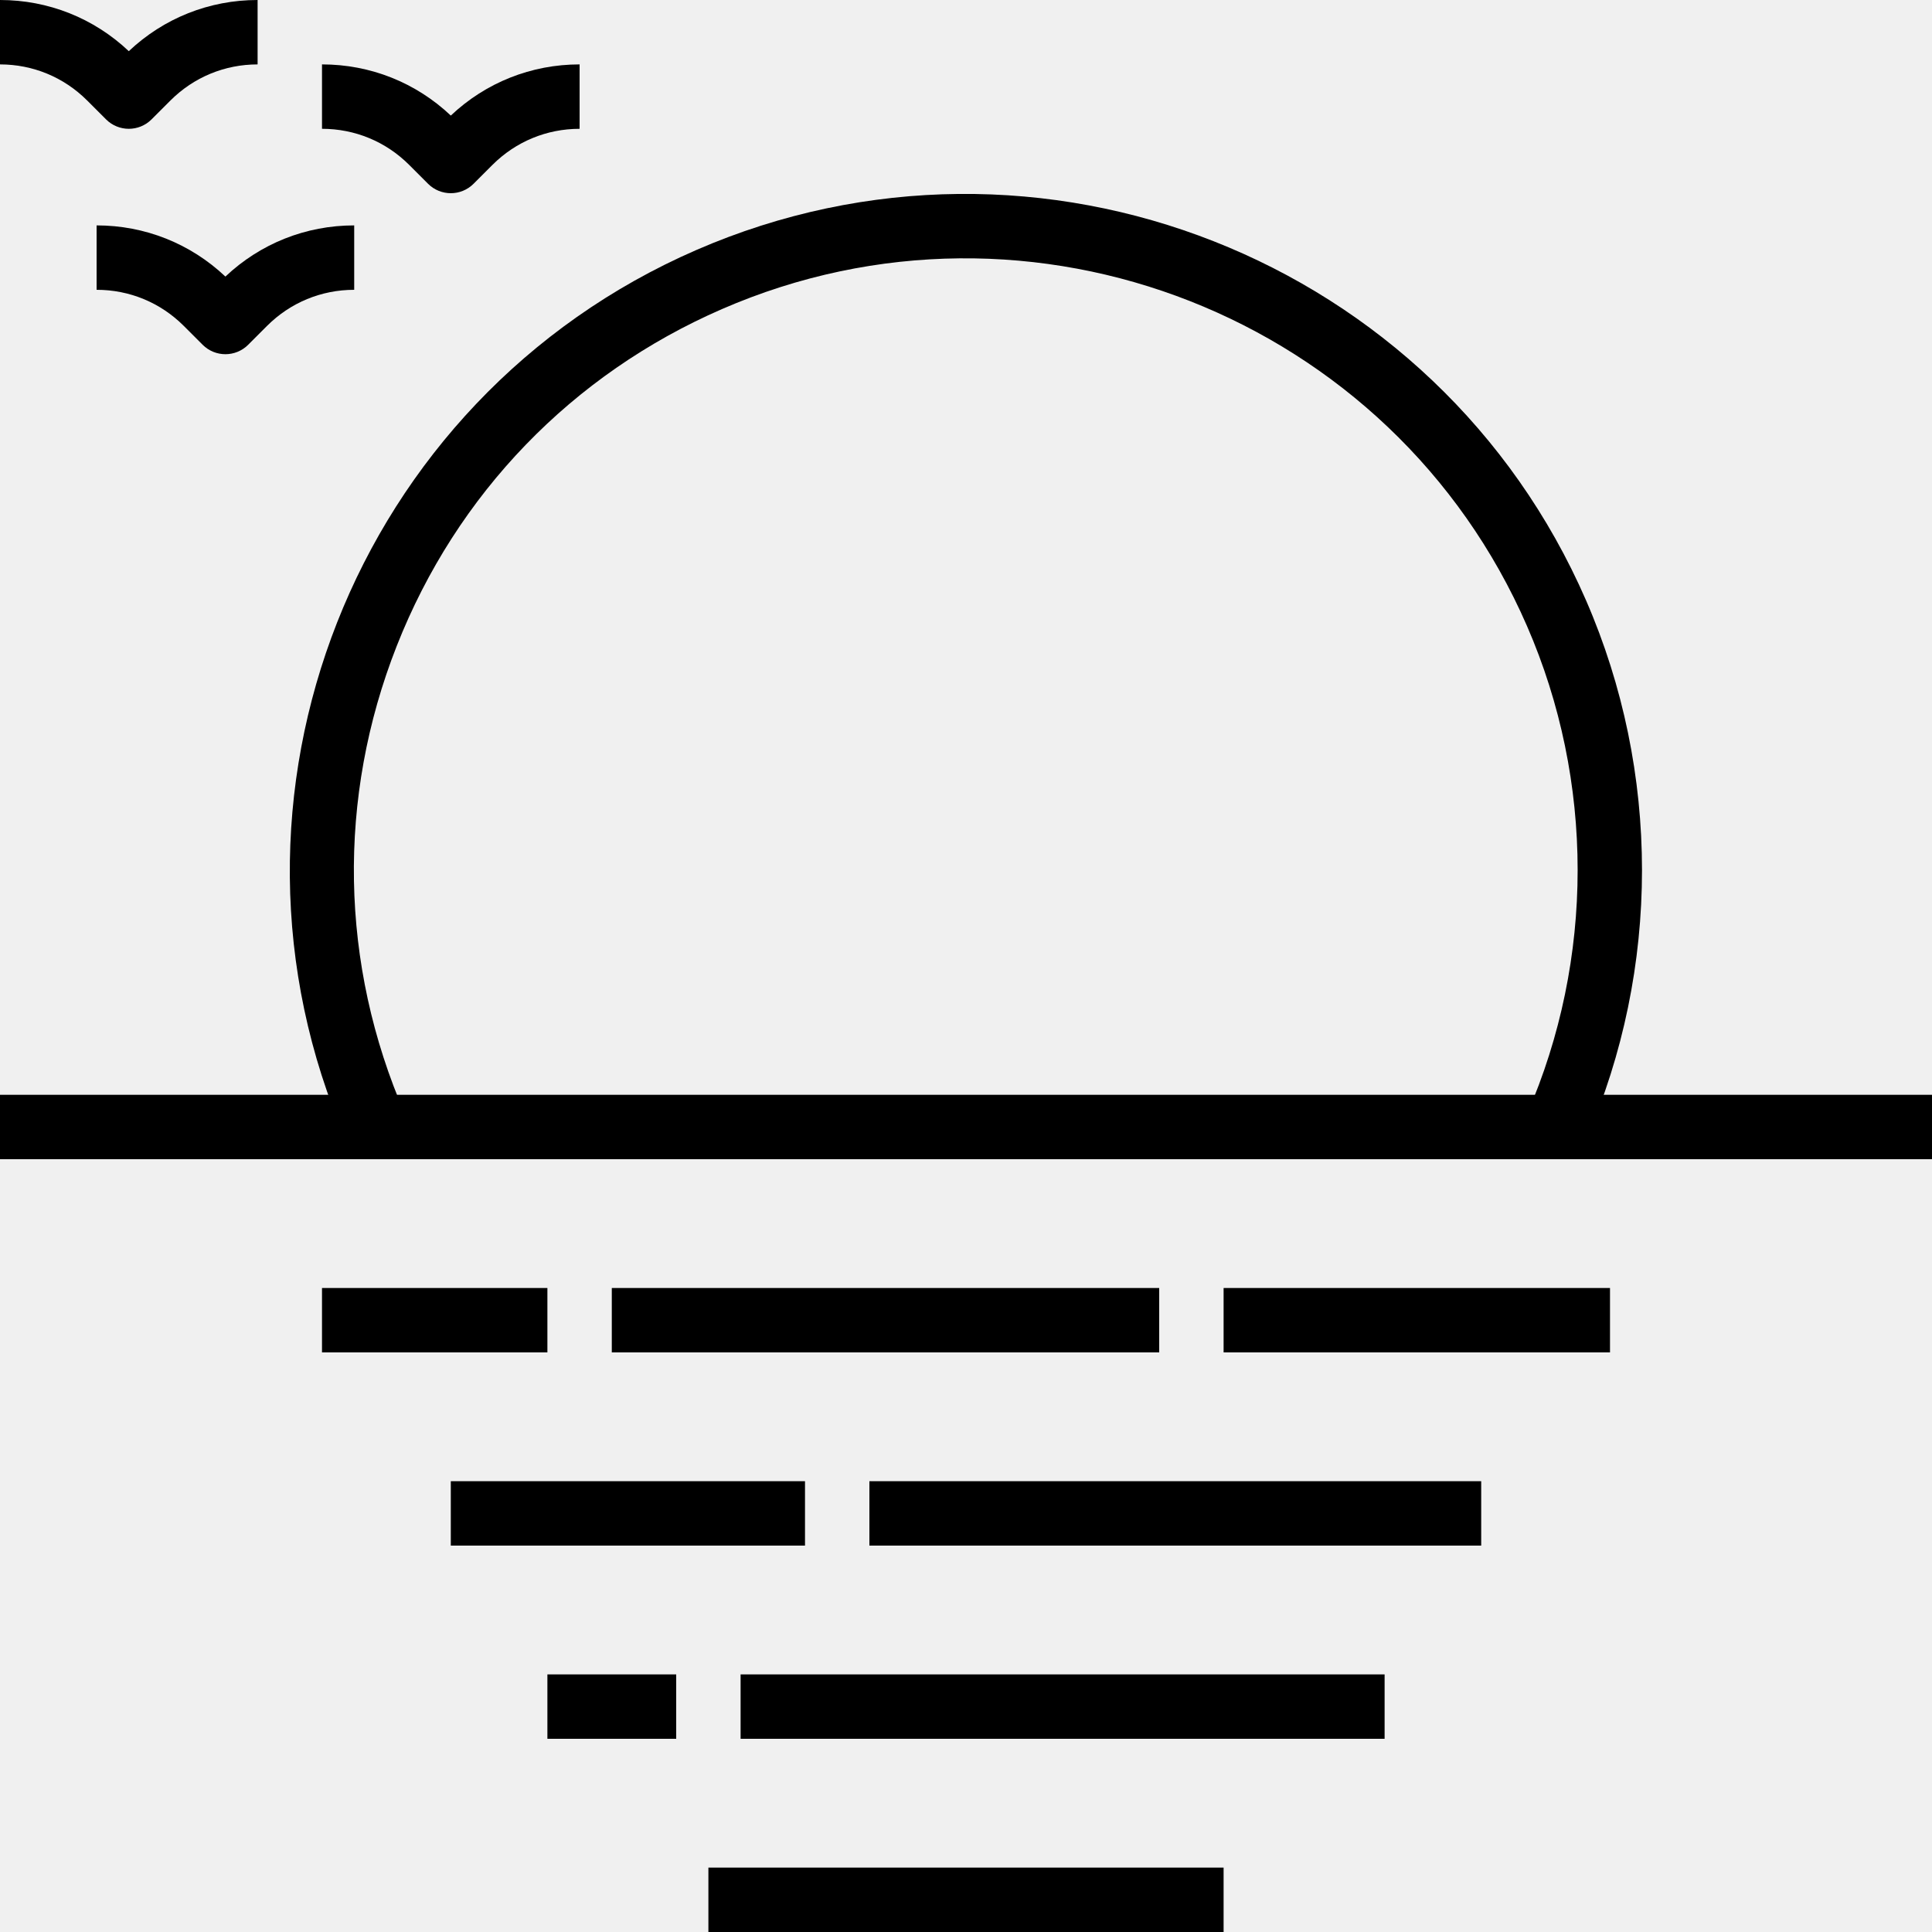
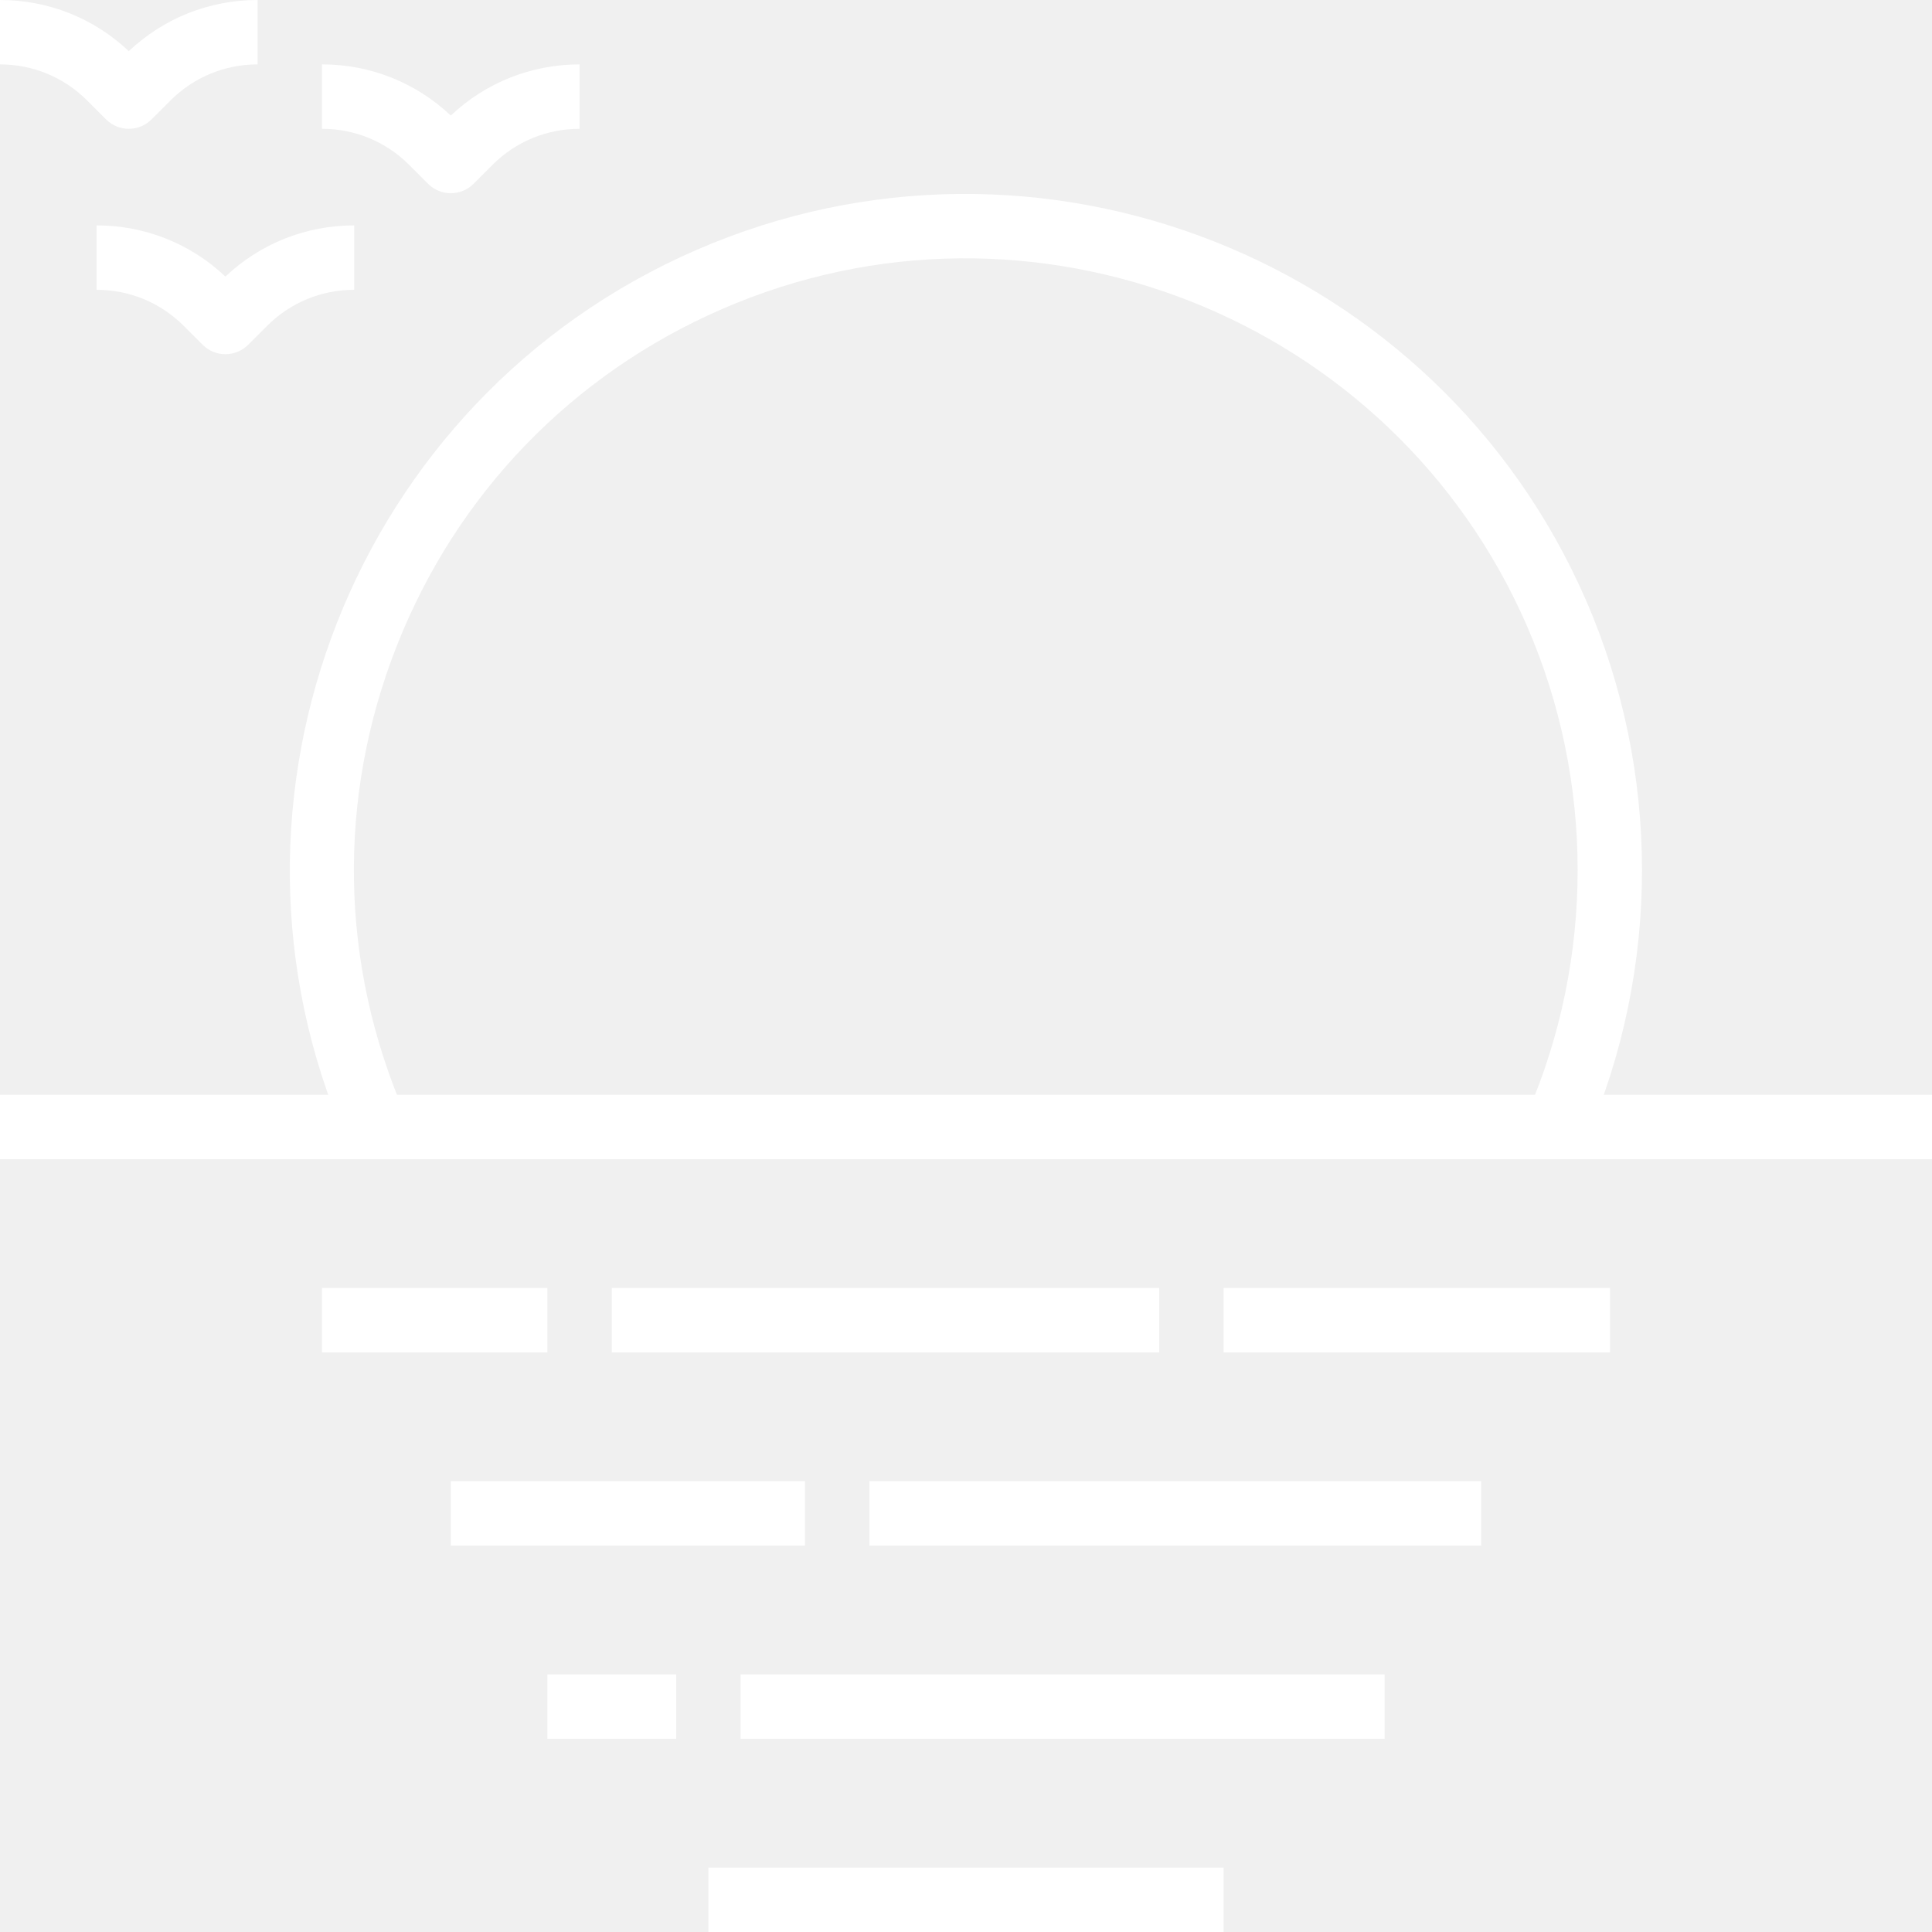
- <svg xmlns="http://www.w3.org/2000/svg" version="1.1" id="Capa_1" x="0px" y="0px" viewBox="0 0 512 512" style="enable-background:new 0 0 512 512;" xml:space="preserve">
-   <g>
-     <g>
-       <rect y="290.133" width="512" height="17.067" />
-     </g>
-   </g>
-   <g>
-     <g>
-       <rect x="324.267" y="341.333" width="102.4" height="17.067" />
-     </g>
-   </g>
-   <g>
-     <g>
-       <rect x="162.133" y="341.333" width="145.067" height="17.067" />
-     </g>
-   </g>
-   <g>
-     <g>
-       <rect x="85.333" y="341.333" width="59.733" height="17.067" />
-     </g>
-   </g>
-   <g>
-     <g>
-       <rect x="230.4" y="392.533" width="162.133" height="17.067" />
-     </g>
-   </g>
-   <g>
-     <g>
-       <rect x="119.467" y="392.533" width="93.867" height="17.067" />
-     </g>
-   </g>
-   <g>
-     <g>
-       <rect x="196.267" y="443.733" width="170.667" height="17.067" />
-     </g>
-   </g>
-   <g>
-     <g>
-       <rect x="145.067" y="443.733" width="34.133" height="17.067" />
-     </g>
-   </g>
-   <g>
-     <g>
-       <rect x="187.733" y="494.933" width="136.533" height="17.067" />
-     </g>
-   </g>
-   <g>
-     <g>
-       <path d="M420.318,159.104C380.911,68.506,275.14,26.846,184.516,66.261C93.909,105.677,52.258,211.456,91.674,302.063l15.65-6.801    c-17.28-39.714-18.048-83.78-2.185-124.075c15.863-40.294,46.473-72.004,86.187-89.276c81.971-35.661,177.681,2.022,213.35,84.002    c17.886,41.097,17.886,88.243,0,129.34l15.65,6.818C440.09,256.64,440.09,204.535,420.318,159.104z" />
-     </g>
-   </g>
-   <g>
-     <g>
-       <path d="M34.133,13.559C24.866,4.804,12.8,0,0,0v17.067c8.713,0,16.905,3.388,23.066,9.532l5.035,5.035    c1.664,1.664,3.849,2.5,6.033,2.5c2.185,0,4.369-0.836,6.033-2.5l5.026-5.026c6.17-6.153,14.362-9.54,23.074-9.54V0    C55.467,0,43.409,4.804,34.133,13.559z" />
-     </g>
-   </g>
-   <g>
-     <g>
-       <path d="M59.733,73.293C50.466,64.538,38.4,59.733,25.6,59.733V76.8c8.713,0,16.905,3.388,23.066,9.532l5.035,5.035    c1.664,1.664,3.849,2.5,6.033,2.5s4.369-0.836,6.033-2.5l5.026-5.026c6.17-6.153,14.362-9.54,23.074-9.54V59.733    C81.067,59.733,69.009,64.538,59.733,73.293z" />
-     </g>
-   </g>
-   <g>
-     <g>
-       <path d="M119.467,30.626c-9.267-8.755-21.333-13.56-34.133-13.56v17.067c8.713,0,16.905,3.388,23.066,9.532l5.035,5.035    c1.664,1.664,3.849,2.5,6.033,2.5s4.369-0.836,6.033-2.5l5.026-5.026c6.17-6.153,14.362-9.54,23.074-9.54V17.067    C140.8,17.067,128.742,21.871,119.467,30.626z" />
-     </g>
-   </g>
-   <g>
- </g>
-   <g>
- </g>
-   <g>
- </g>
-   <g>
- </g>
-   <g>
- </g>
-   <g>
- </g>
-   <g>
- </g>
-   <g>
- </g>
-   <g>
- </g>
-   <g>
- </g>
-   <g>
- </g>
-   <g>
- </g>
-   <g>
- </g>
-   <g>
- </g>
-   <g>
- </g>
+ <svg xmlns="http://www.w3.org/2000/svg" width="512" height="512" viewBox="0 0 512 512" fill="none">
+   <path d="M512 290.133H0V307.2H512V290.133Z" fill="white" />
+   <path d="M426.667 341.333H324.267V358.4H426.667V341.333Z" fill="white" />
+   <path d="M307.2 341.333H162.133V358.4H307.2V341.333Z" fill="white" />
+   <path d="M145.066 341.333H85.333V358.4H145.066V341.333Z" fill="white" />
+   <path d="M392.533 392.533H230.4V409.6H392.533V392.533Z" fill="white" />
+   <path d="M213.334 392.533H119.467V409.6H213.334V392.533Z" fill="white" />
+   <path d="M366.934 443.733H196.267V460.8H366.934V443.733Z" fill="white" />
+   <path d="M179.2 443.733H145.067V460.8H179.2V443.733Z" fill="white" />
+   <path d="M324.266 494.933H187.733V512H324.266V494.933Z" fill="white" />
+   <path d="M420.318 159.104C380.911 68.506 275.14 26.846 184.516 66.261C93.909 105.677 52.258 211.456 91.674 302.063L107.324 295.262C90.044 255.548 89.276 211.482 105.139 171.187C121.002 130.893 151.612 99.183 191.326 81.911C273.297 46.25 369.007 83.933 404.676 165.913C422.562 207.01 422.562 254.156 404.676 295.253L420.326 302.071C440.09 256.64 440.09 204.535 420.318 159.104Z" fill="white" />
+   <path d="M34.133 13.559C24.866 4.804 12.8 0 0 0V17.067C8.713 17.067 16.905 20.455 23.066 26.599L28.101 31.634C29.765 33.298 31.95 34.134 34.134 34.134C36.319 34.134 38.503 33.298 40.167 31.634L45.193 26.608C51.363 20.455 59.555 17.068 68.267 17.068V0C55.467 0 43.409 4.804 34.133 13.559Z" fill="white" />
+   <path d="M59.733 73.293C50.466 64.538 38.4 59.733 25.6 59.733V76.8C34.313 76.8 42.505 80.188 48.666 86.332L53.701 91.367C55.365 93.031 57.55 93.867 59.734 93.867C61.918 93.867 64.103 93.031 65.767 91.367L70.793 86.341C76.963 80.188 85.155 76.801 93.867 76.801V59.733C81.067 59.733 69.009 64.538 59.733 73.293Z" fill="white" />
+   <path d="M119.467 30.626C110.2 21.871 98.134 17.066 85.334 17.066V34.133C94.047 34.133 102.239 37.521 108.4 43.665L113.435 48.7C115.099 50.364 117.284 51.2 119.468 51.2C121.652 51.2 123.837 50.364 125.501 48.7L130.527 43.674C136.697 37.521 144.889 34.134 153.601 34.134V17.067C140.8 17.067 128.742 21.871 119.467 30.626Z" fill="white" />
</svg>
